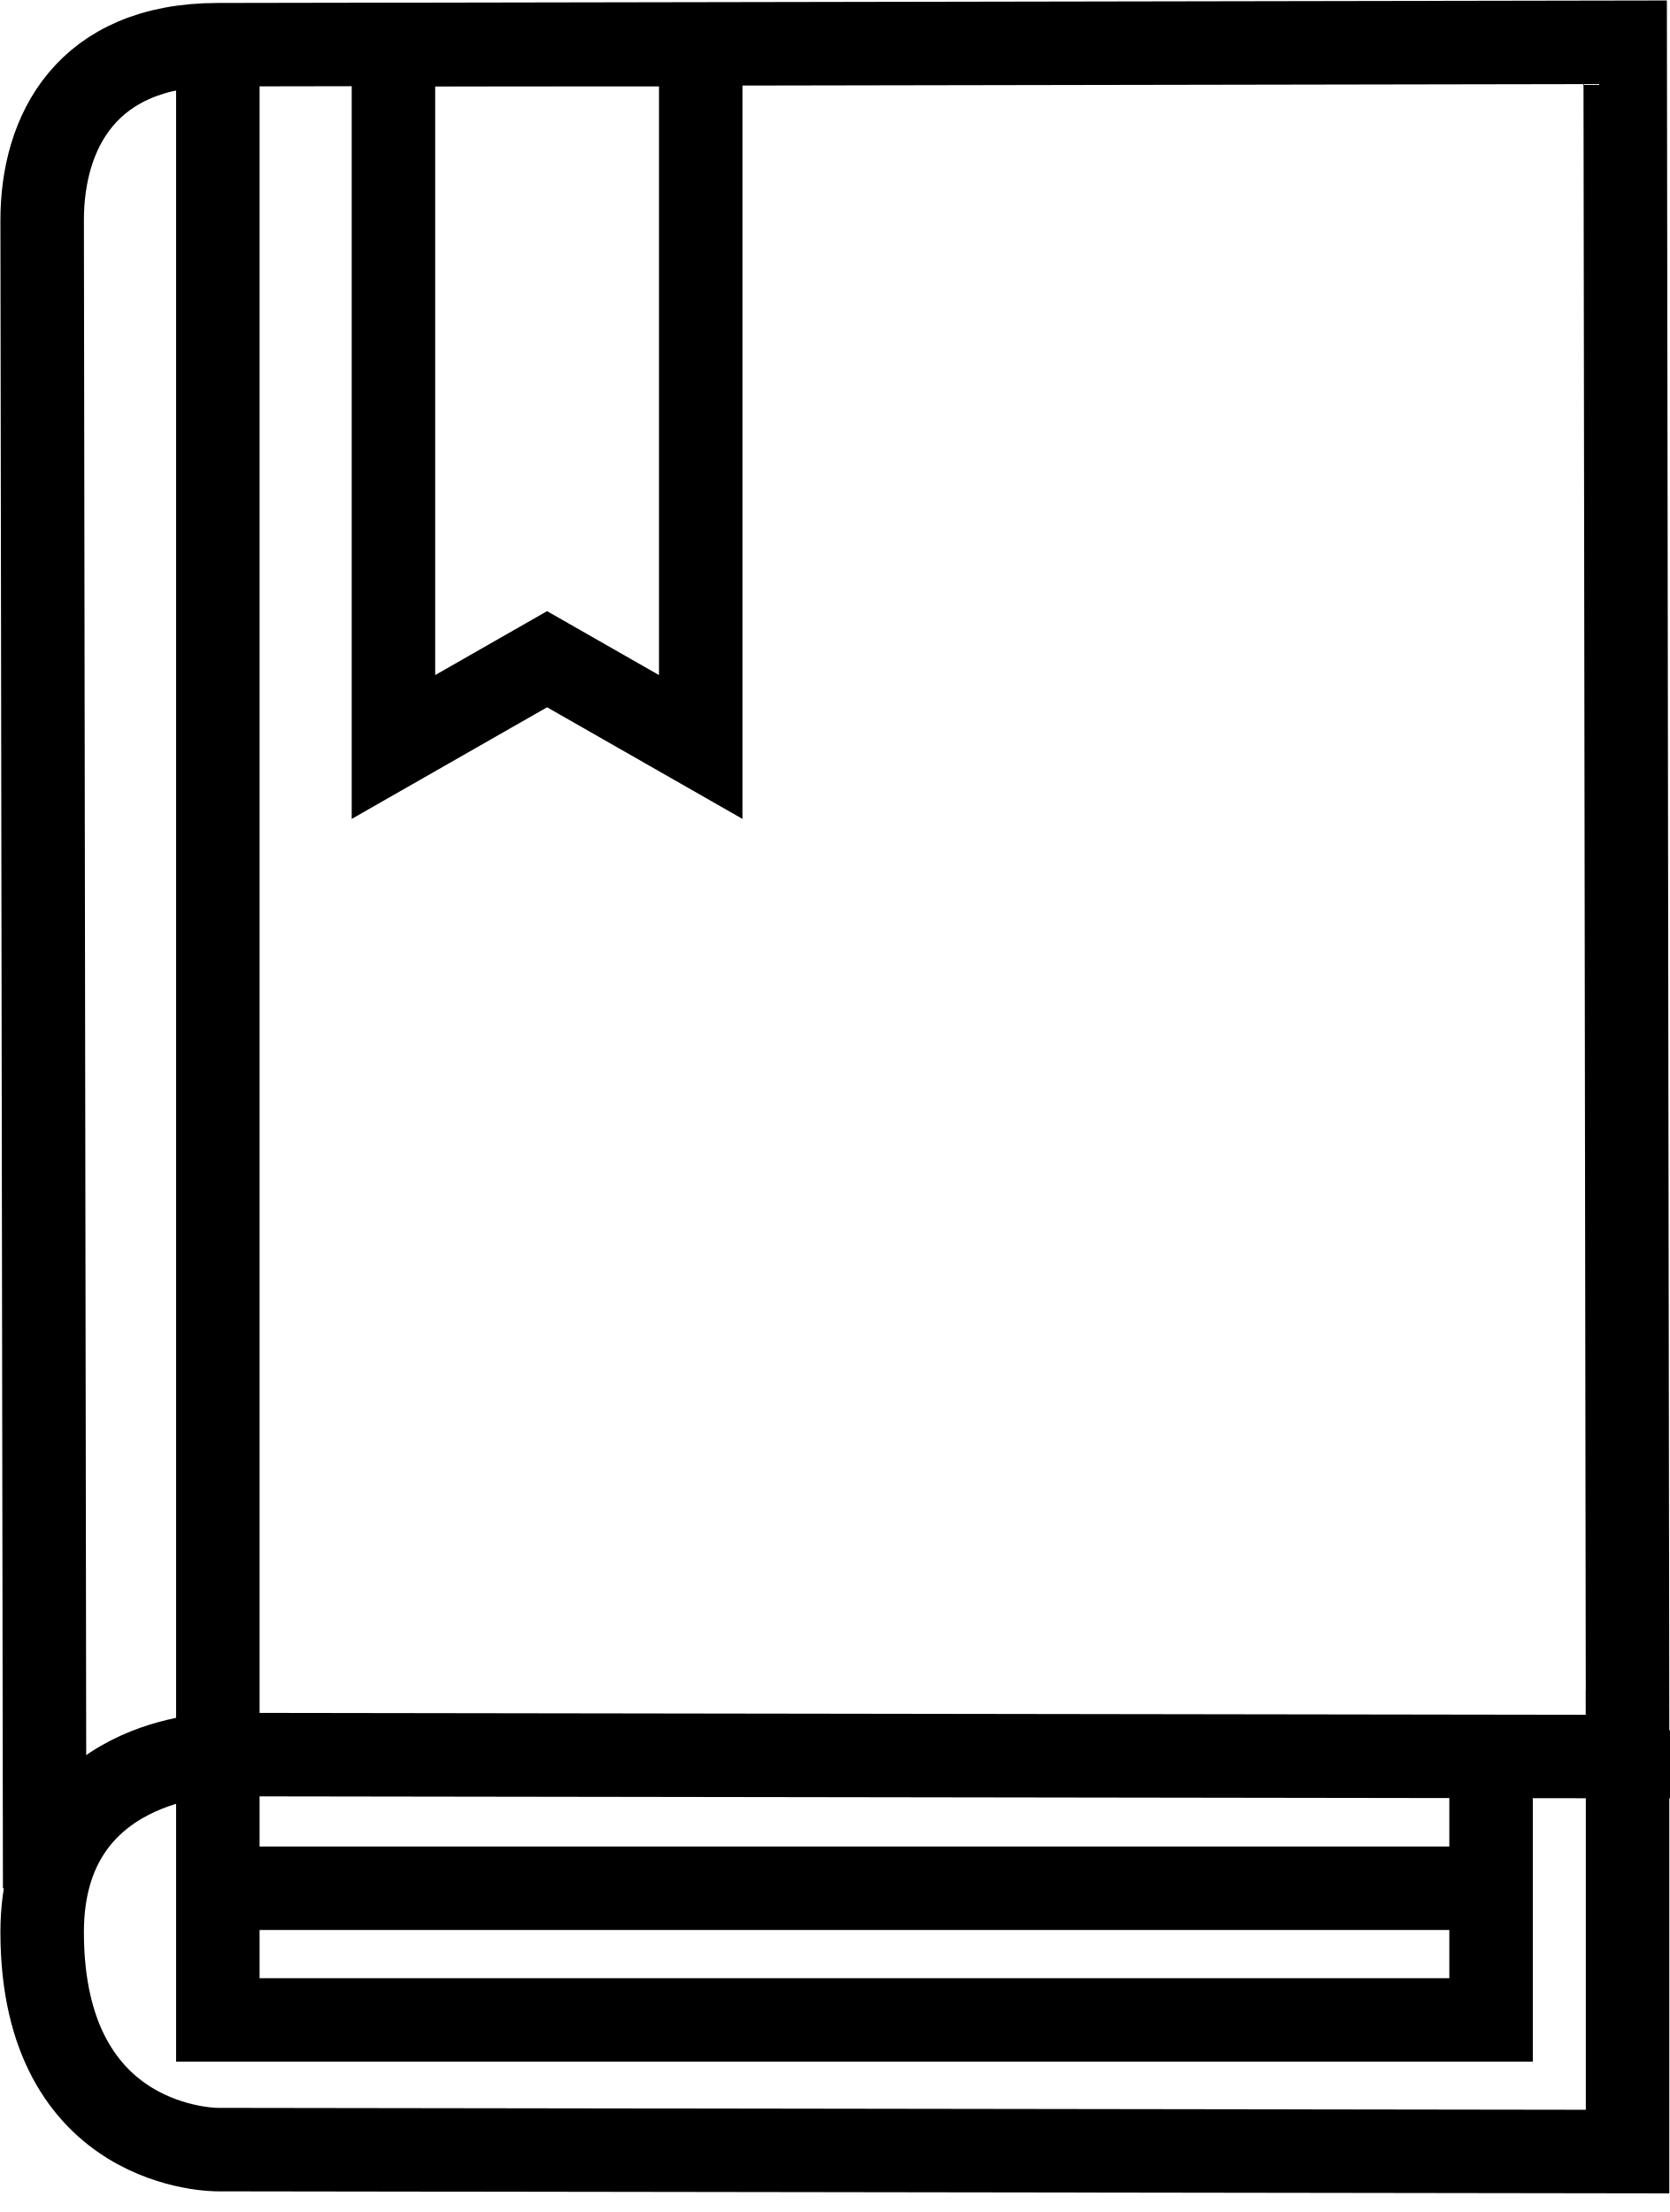
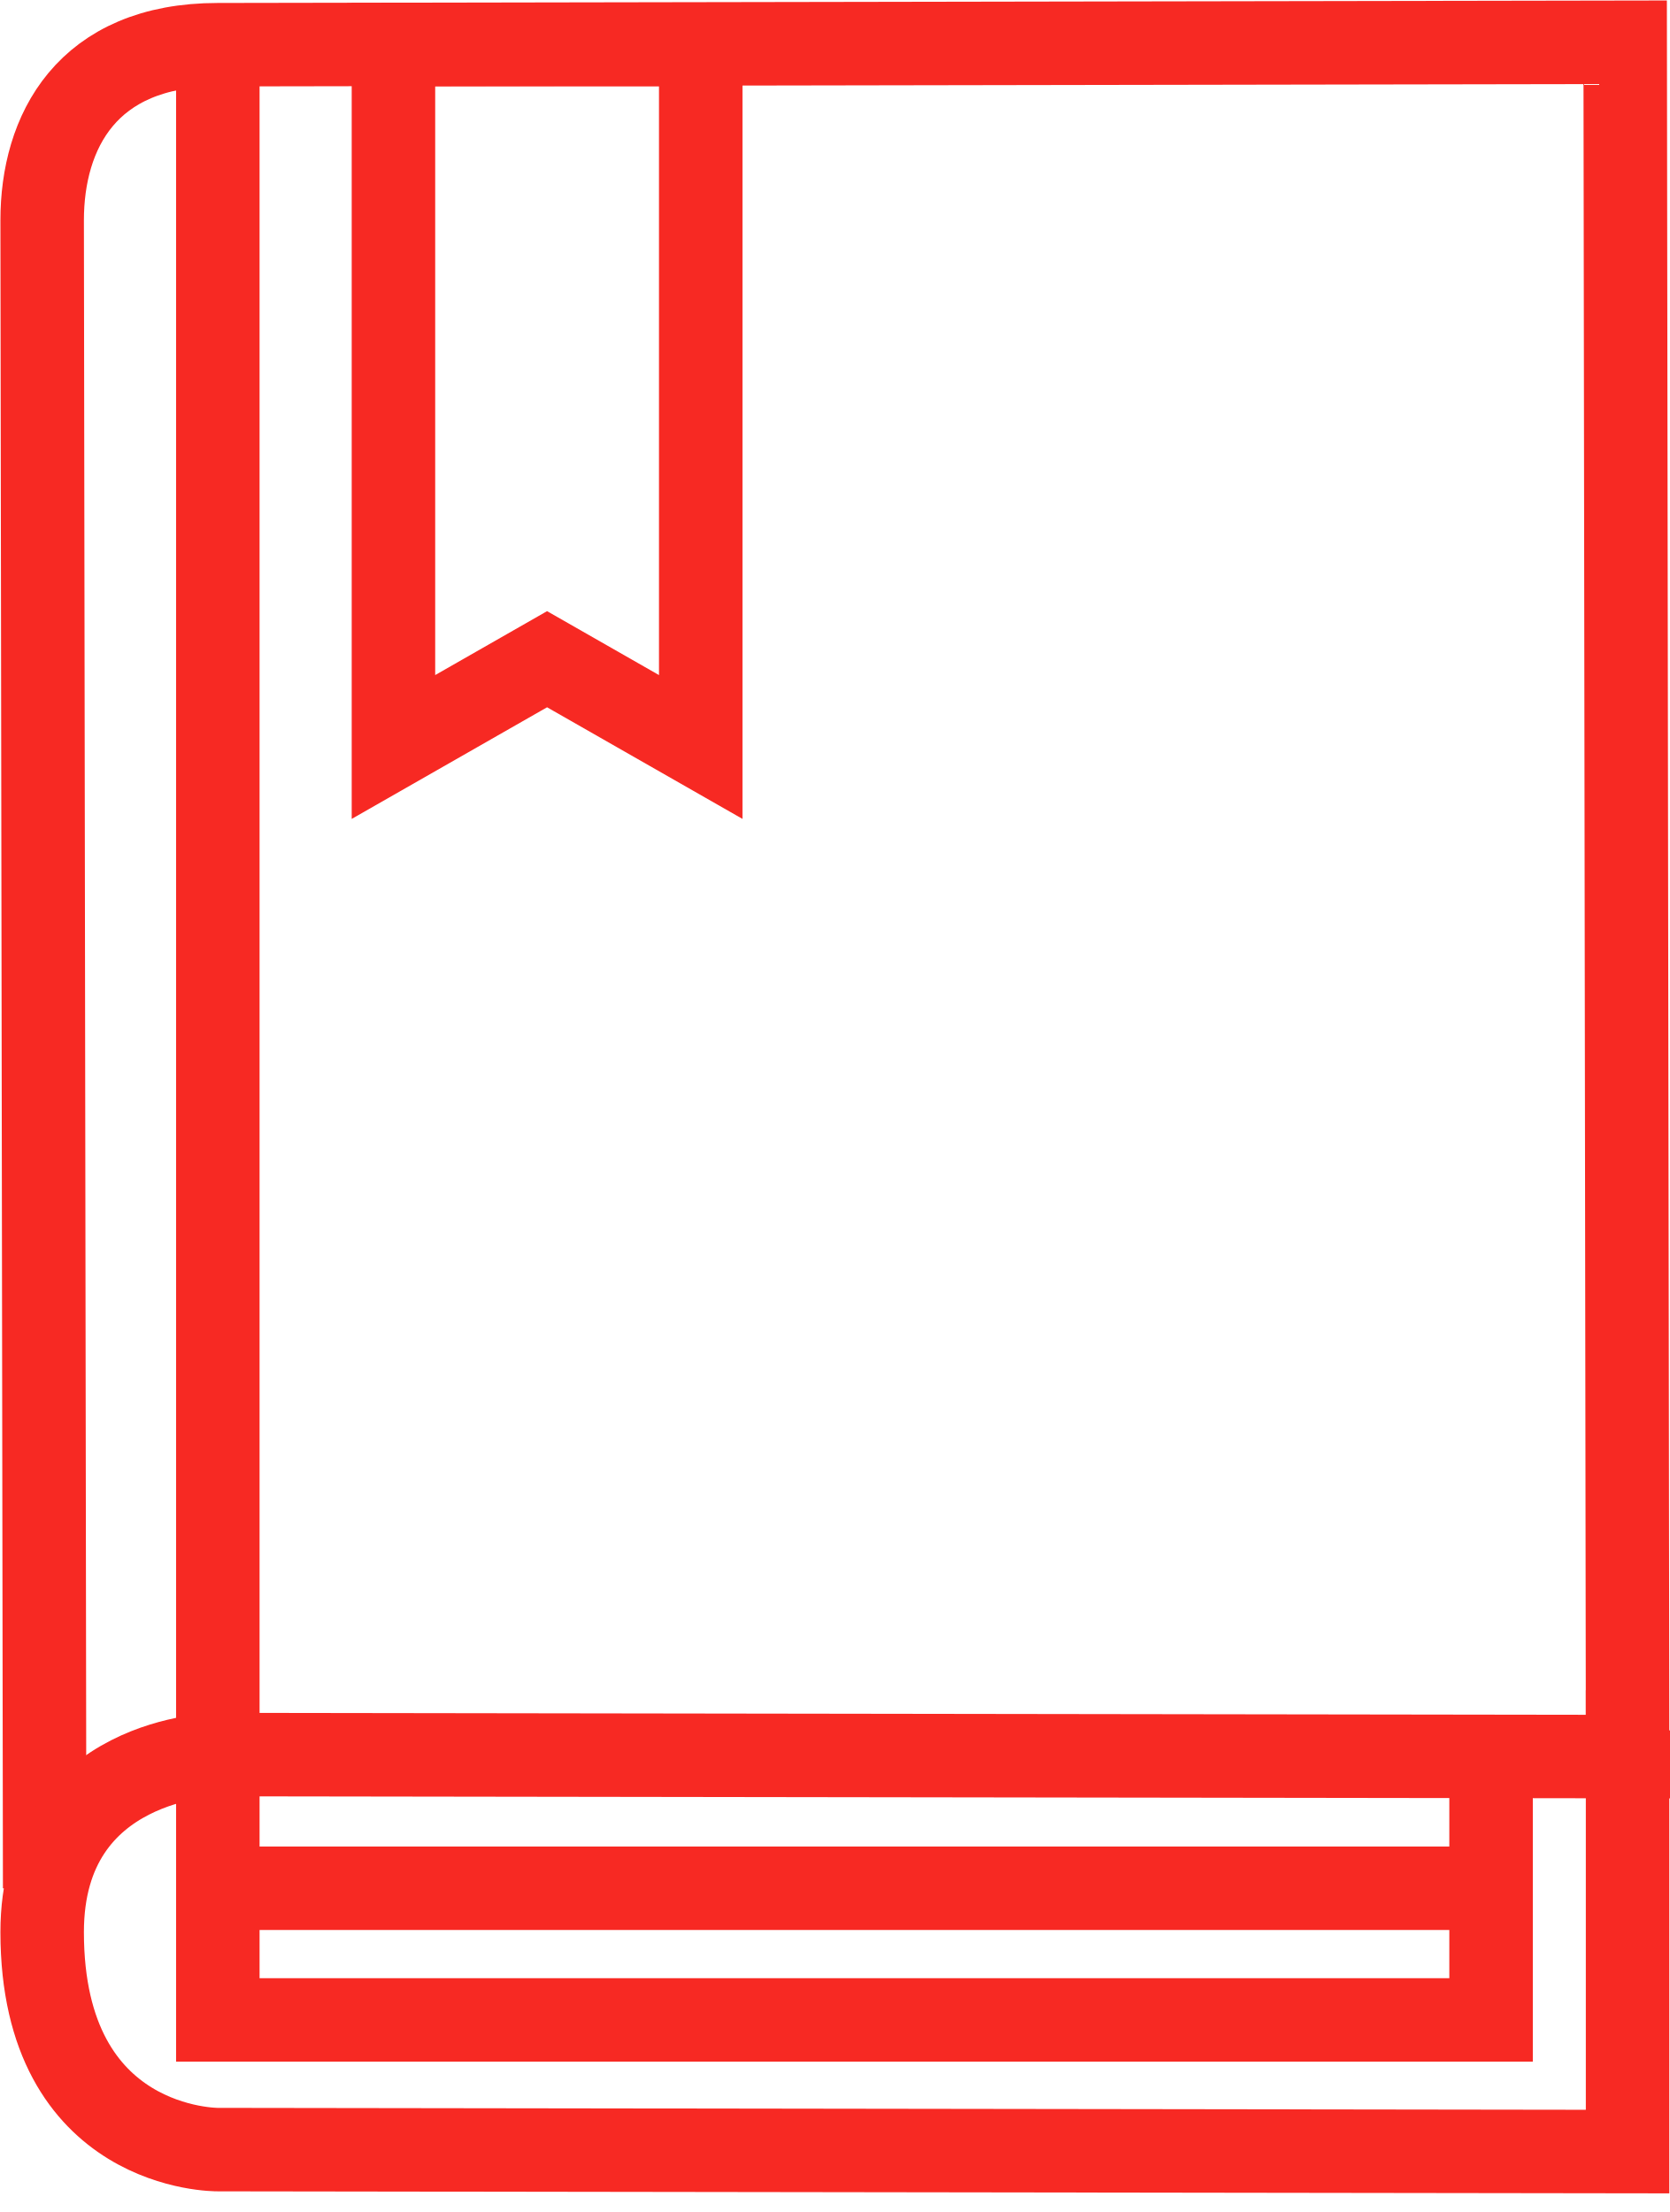
<svg xmlns="http://www.w3.org/2000/svg" width="40" height="53" fill="none" viewBox="0 0 40 53">
-   <path stroke="#000" stroke-miterlimit="10" stroke-width="2" d="M1.07 45.243L1.01 5.278c0-2.104 1.053-4.207 4.208-4.207l33.713-.058.058 41.075" />
-   <path stroke="#000" stroke-miterlimit="10" stroke-width="2" d="M38.99 42.088L5.217 42.04s-4.207.047-4.207 4.254c0 5.258 4.207 5.211 4.207 5.211l33.771.047v-9.465zM9.425 1.071v16.827l3.68-2.103 3.681 2.103V1.071H9.425zM35.834 45.243H5.218" />
-   <path stroke="#000" stroke-miterlimit="10" stroke-width="2" d="M5.218 1.071v47.327h30.5v-6.31" />
+   <path stroke="#F72923" stroke-miterlimit="10" stroke-width="2" d="M1.07 45.243L1.01 5.278c0-2.104 1.053-4.207 4.208-4.207l33.713-.058.058 41.075" />
+   <path stroke="#F72923" stroke-miterlimit="10" stroke-width="2" d="M38.99 42.088L5.217 42.04s-4.207.047-4.207 4.254c0 5.258 4.207 5.211 4.207 5.211l33.771.047v-9.465zM9.425 1.071v16.827l3.68-2.103 3.681 2.103V1.071H9.425zM35.834 45.243H5.218" />
+   <path stroke="#F72923" stroke-miterlimit="10" stroke-width="2" d="M5.218 1.071v47.327h30.5v-6.31" />
</svg>
